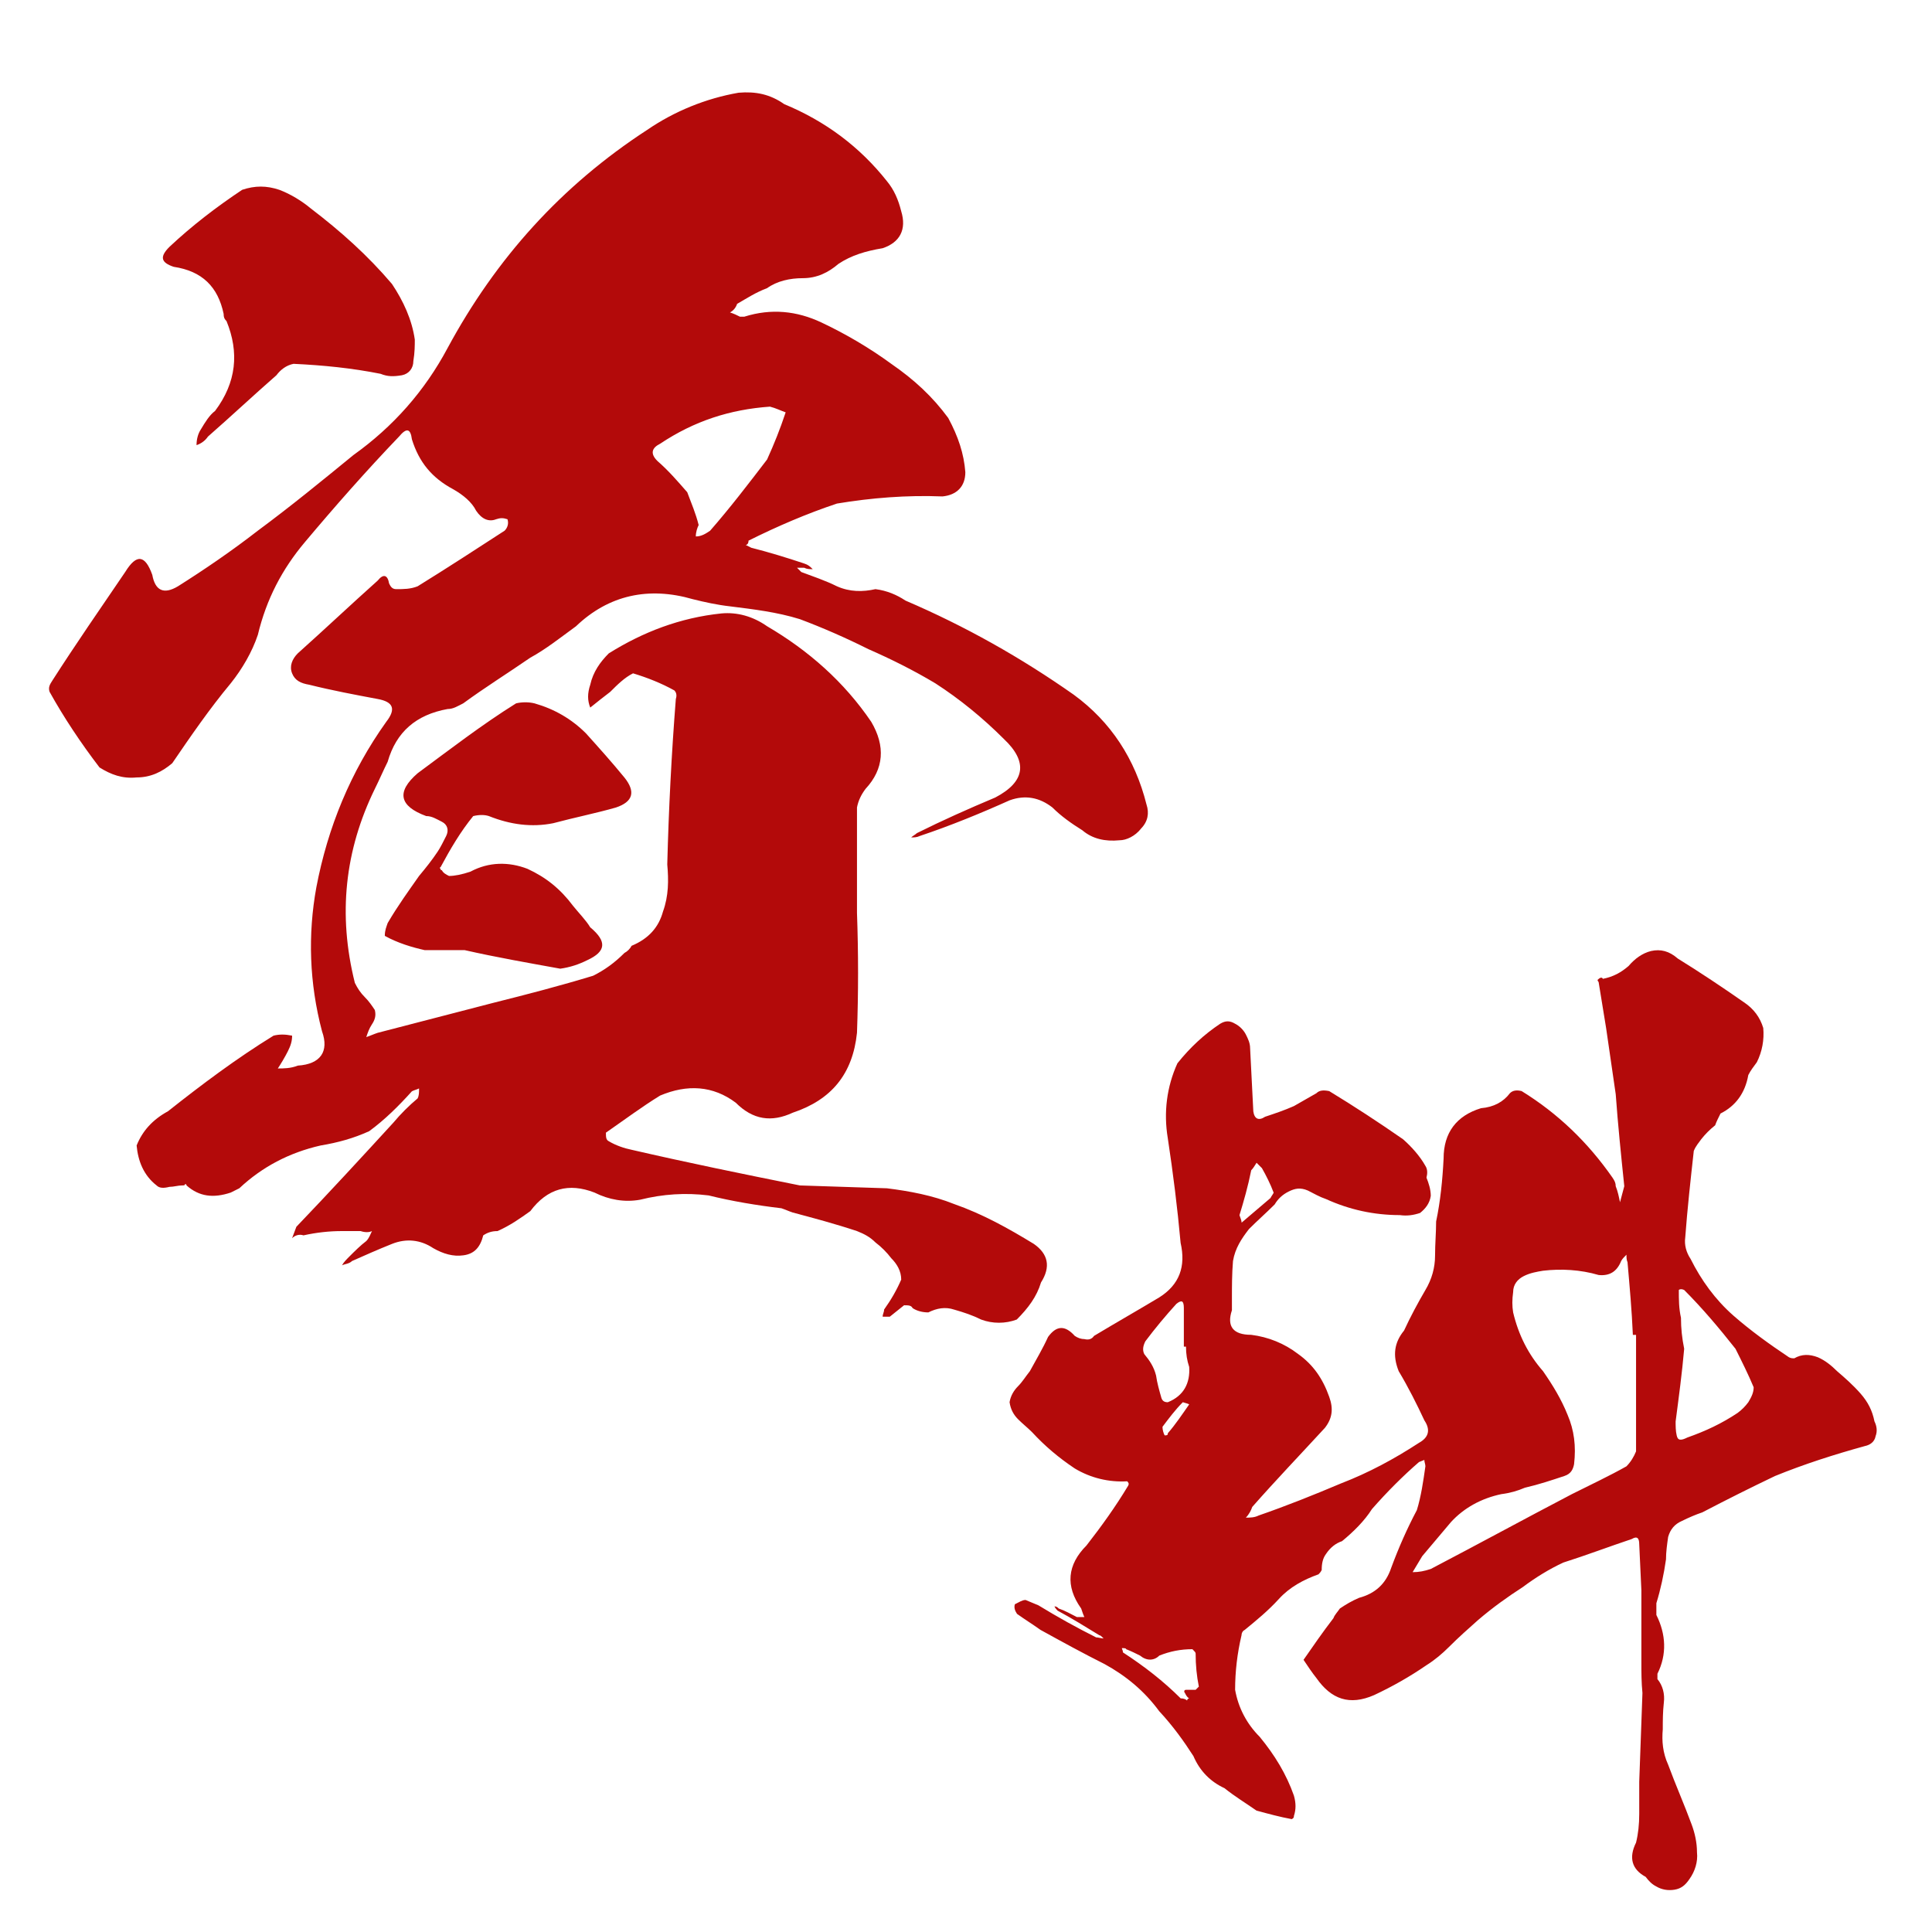
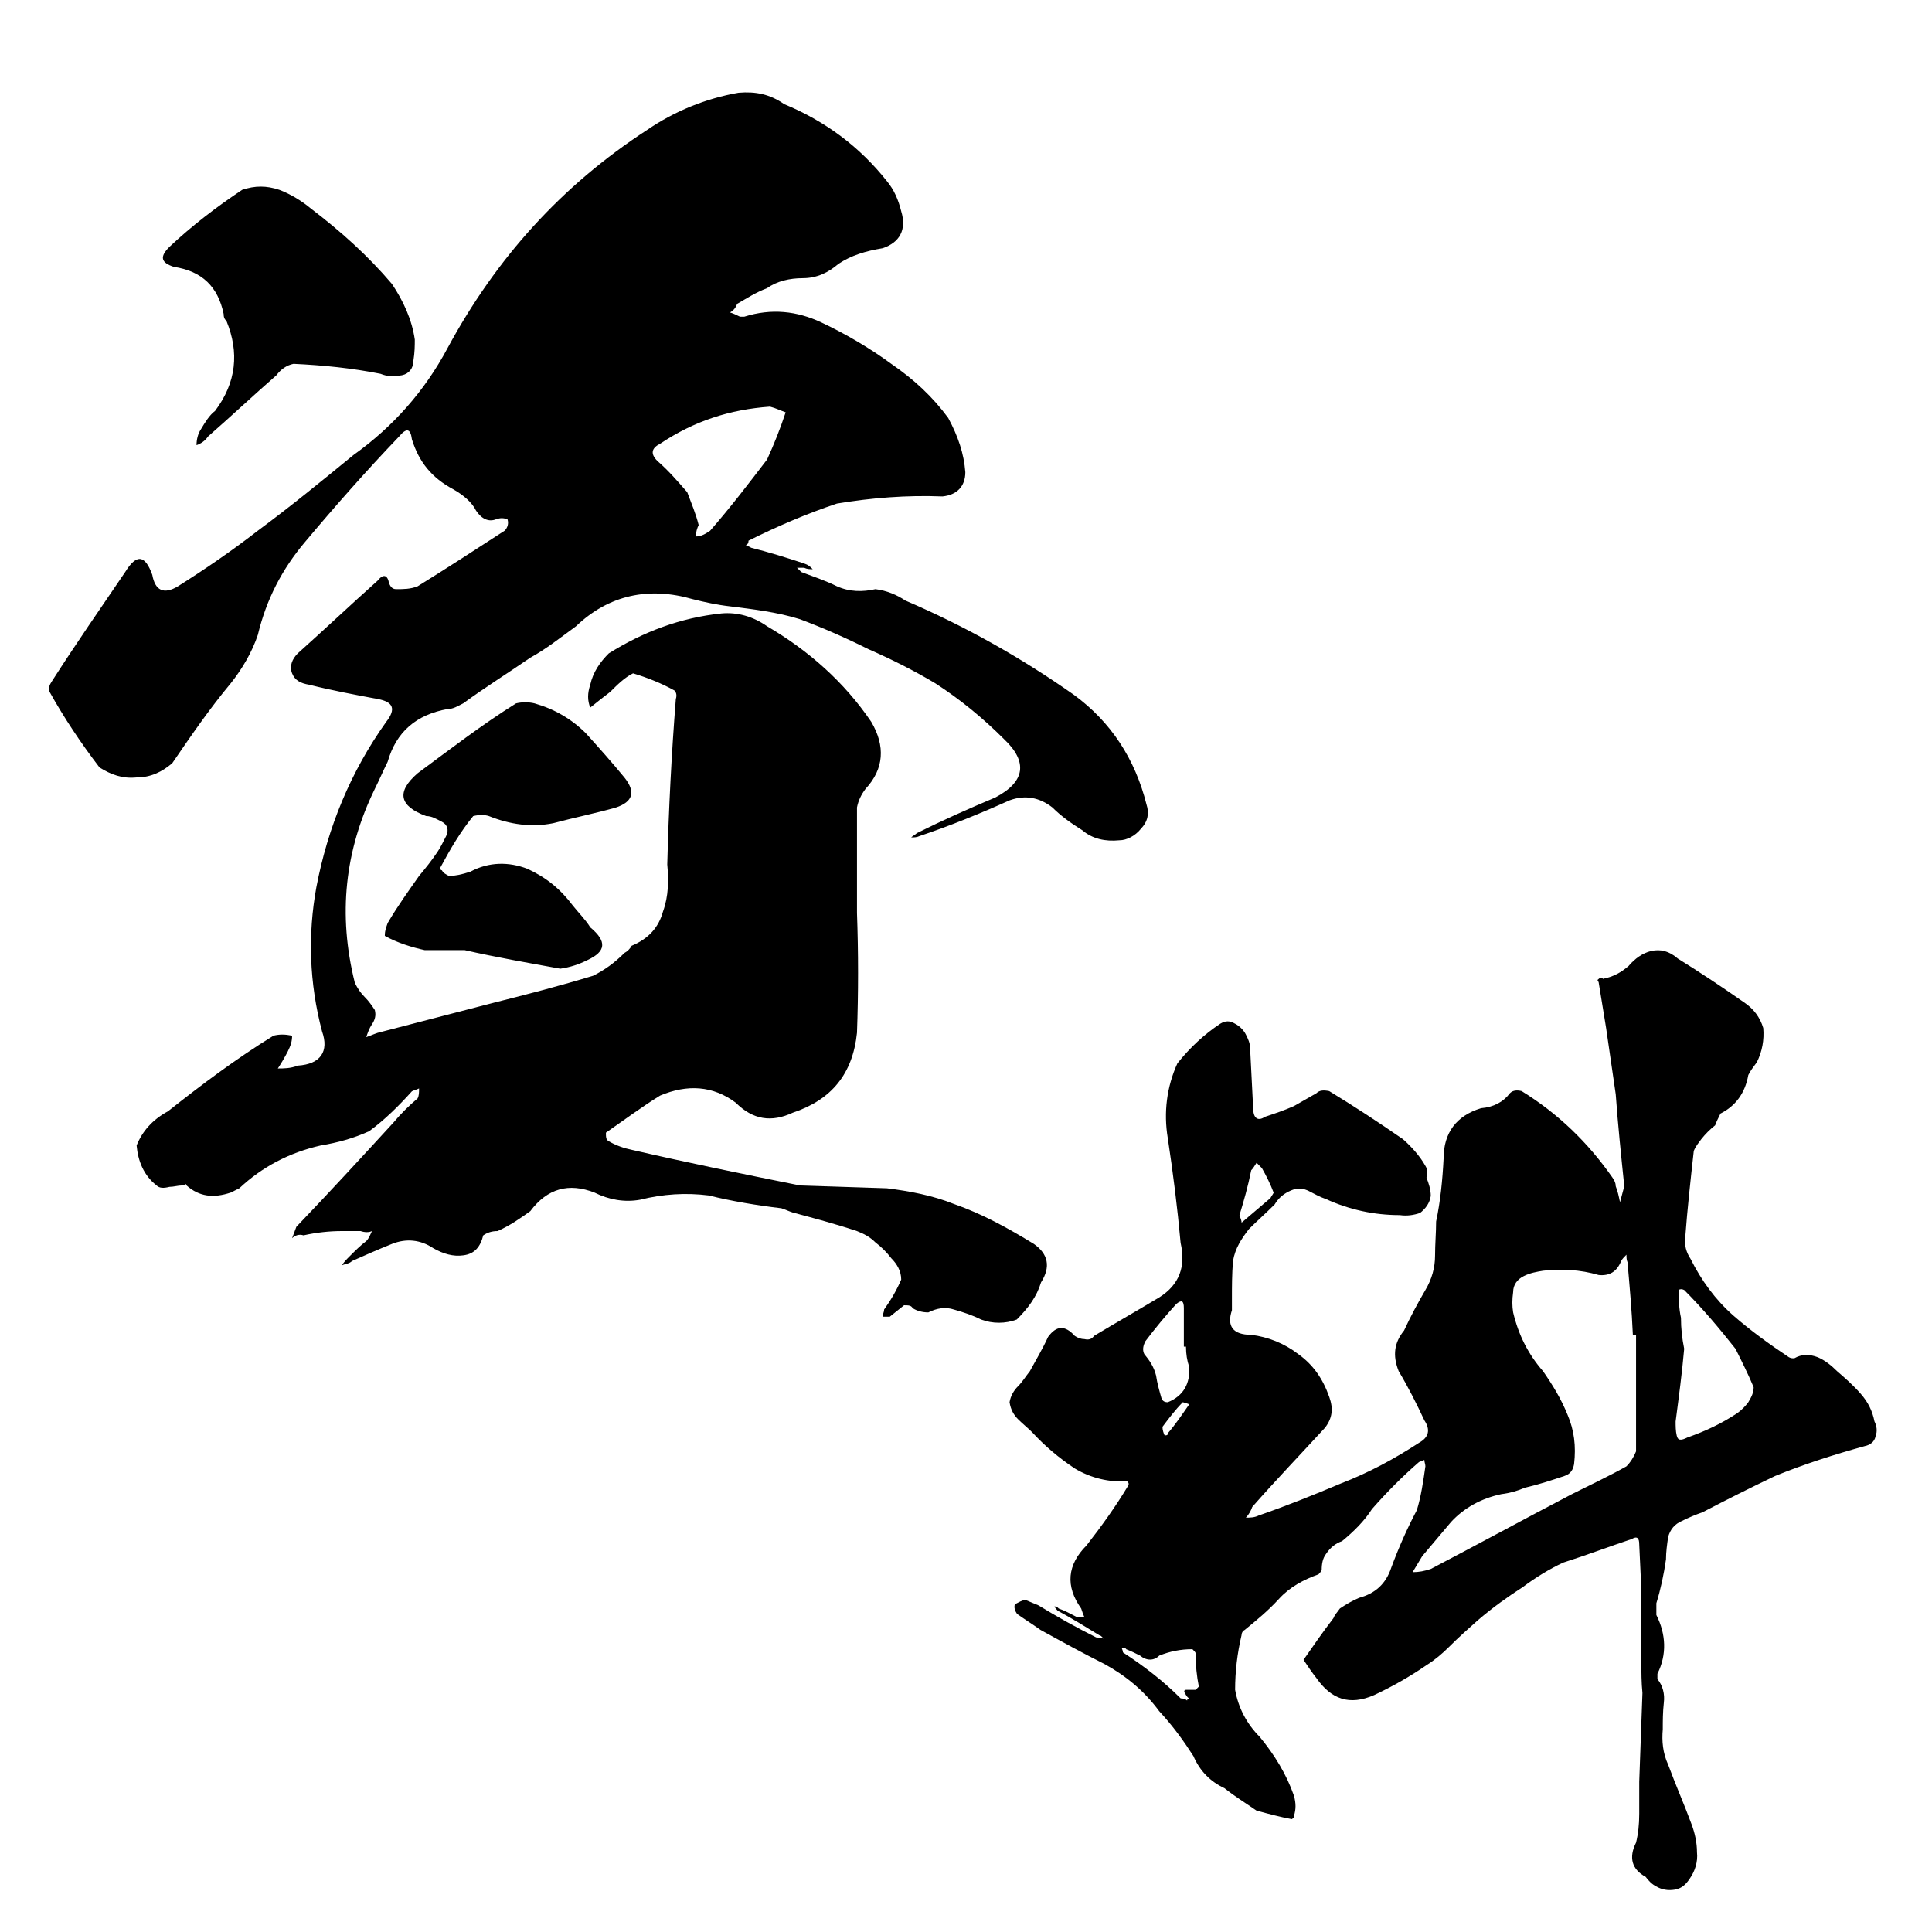
<svg xmlns="http://www.w3.org/2000/svg" viewBox="0 0 1200 1200">
-   <g fill="#b30a0a">
-     <path d="m708.6 514.82c-3.54 4.43-8.86 7.09-13.29 7.09-8.86.89-16.83-.89-23.04-6.2-7.09-4.43-13.29-8.86-18.61-14.18-7.97-6.2-16.83-7.97-26.58-4.43-17.72 7.97-37.21 15.95-55.82 22.15-1.77.89-3.54.89-5.32.89.89-.89 2.66-1.77 3.54-2.66 15.95-7.97 31.9-15.06 48.73-22.15 18.61-9.75 20.38-22.15 5.32-36.33-13.29-13.29-27.47-24.81-42.53-34.55-13.29-7.97-27.47-15.06-41.64-21.26-14.18-7.09-28.35-13.29-42.53-18.61-14.18-4.43-29.24-6.2-43.41-7.97-7.97-.89-15.95-2.66-23.04-4.43-27.47-7.97-52.27-2.66-72.65 16.83-9.75 7.09-18.61 14.18-28.35 19.49-14.18 9.75-28.35 18.61-41.64 28.35-3.54 1.77-6.2 3.54-9.75 3.54-19.49 3.54-31.9 14.18-37.21 32.78-2.66 5.32-5.32 11.52-7.97 16.83-18.61 38.1-23.04 77.97-12.4 120.5 1.77 3.54 3.54 6.2 6.2 8.86s4.43 5.32 6.2 7.97c.89 3.54 0 6.2-1.77 8.86s-2.66 5.32-3.54 7.97c2.66-.89 4.43-1.77 7.09-2.66 23.92-6.2 47.84-12.4 71.77-18.61 21.26-5.32 41.64-10.63 62.02-16.83 7.09-3.54 13.29-7.97 19.49-14.18 1.77-.89 3.54-2.66 4.43-4.43 10.63-4.43 16.83-11.52 19.49-21.26 3.54-9.75 3.54-19.49 2.66-29.24.89-34.55 2.66-69.11 5.32-102.78.89-2.66 0-4.43-.89-5.32-7.97-4.43-16.83-7.97-25.69-10.63-5.32 2.66-9.75 7.09-14.18 11.52-3.54 2.66-7.97 6.2-12.4 9.75-1.77-4.43-1.77-8.86 0-14.18 1.77-7.97 6.2-14.18 11.52-19.49 21.26-13.29 44.3-22.15 69.99-24.81 9.75-.89 19.49 1.77 28.35 7.97 25.69 15.06 47.84 34.55 64.68 59.36 8.86 15.06 7.97 29.24-3.54 41.64-2.66 3.54-4.43 7.09-5.32 11.52v65.56c.89 24.81.89 49.62 0 74.42-2.66 25.69-15.95 41.64-39.87 49.62-13.29 6.2-24.81 4.43-35.44-6.2-14.18-10.63-30.12-11.52-46.96-4.43-11.52 7.09-22.15 15.06-33.67 23.04 0 2.66 0 4.43 1.77 5.32 4.43 2.66 9.75 4.43 14.18 5.32 34.55 7.97 69.11 15.06 104.55 22.15l54.05 1.77c14.18 1.77 28.35 4.43 41.64 9.75 17.72 6.2 33.67 15.06 49.62 24.81 8.86 6.2 10.63 14.18 4.43 23.92-2.66 8.86-7.97 15.95-15.06 23.04-7.09 2.66-15.06 2.66-22.15 0-5.32-2.66-10.63-4.43-16.83-6.2-5.32-1.77-10.63-.89-15.95 1.77-3.54 0-7.09-.89-9.75-2.66-.89-1.77-2.66-1.77-5.32-1.77l-8.86 7.09h-4.43c0-1.77.89-2.66.89-4.43 4.43-6.2 7.97-12.4 10.63-18.61 0-5.32-2.66-9.75-6.2-13.29-2.66-3.54-6.2-7.09-9.75-9.75-3.54-3.54-7.09-5.32-11.52-7.09-13.29-4.43-26.58-7.97-39.87-11.52-2.66-.89-4.43-1.77-7.09-2.66-15.06-1.77-31.01-4.43-45.19-7.97-14.18-1.77-28.35-.89-42.53 2.66-9.75 1.77-19.49 0-28.35-4.43-15.95-6.2-29.24-2.66-39.87 11.52-6.2 4.43-12.4 8.86-20.38 12.4-3.54 0-6.2.89-8.86 2.66-1.77 7.09-5.32 11.52-12.4 12.4-6.2.89-12.4-.89-18.61-4.43-7.97-5.32-16.83-6.2-25.69-2.66s-16.83 7.09-24.81 10.63c-1.77 1.77-4.43 1.77-6.2 2.66.89-1.77 2.66-3.54 4.43-5.32 3.54-3.54 7.09-7.09 10.63-9.75 1.77-1.77 2.66-4.43 3.54-6.2-1.77.89-4.43.89-7.09 0h-11.52c-7.97 0-15.95.89-23.92 2.66-2.66-.89-5.32 0-7.09 1.77l2.66-7.09c20.38-21.26 40.76-43.41 60.25-64.68 4.43-5.32 9.75-10.63 15.06-15.06.89-1.77.89-3.54.89-6.2-1.77.89-2.66.89-4.43 1.77-7.97 8.86-16.83 17.72-26.58 24.81-9.75 4.43-19.49 7.09-30.12 8.86-19.49 4.43-36.33 13.29-50.5 26.58-1.77.89-3.54 1.77-5.32 2.66-10.63 3.54-19.49 2.66-27.47-4.43 0 0 0-.89-.89-.89 0 .89-.89.89-1.77.89-2.66 0-5.32.89-7.97.89-3.54.89-6.2.89-7.97-.89-7.97-6.2-11.52-15.06-12.4-24.81 3.54-8.86 9.75-15.95 19.49-21.26 21.26-16.83 42.53-32.78 65.56-46.96 3.54-.89 7.09-.89 11.52 0 0 3.54-.89 6.2-2.66 9.75-1.77 3.54-4.43 7.97-6.2 10.63 3.54 0 7.97 0 12.4-1.77 14.18-.89 19.49-8.86 15.06-21.26-7.97-30.12-8.86-60.25-3.54-89.49 7.09-37.21 21.26-71.77 43.41-102.78 6.2-7.97 4.43-12.4-5.32-14.18-14.18-2.66-28.35-5.32-42.53-8.86-5.32-.89-8.86-2.66-10.63-7.09s0-8.86 3.54-12.4c16.83-15.06 32.78-30.12 49.62-45.19 3.54-4.43 6.2-3.54 7.09 1.77.89 1.77 1.77 3.54 4.43 3.54 4.43 0 8.86 0 13.29-1.77 18.61-11.52 36.33-23.04 54.05-34.55 1.77-1.77 2.66-4.43 1.77-7.09-2.66-.89-4.43-.89-7.09 0-4.43 1.77-8.86 0-12.4-5.32-2.66-5.32-7.97-9.75-14.18-13.29-13.29-7.09-21.26-16.83-25.69-31.01-.89-7.09-3.54-7.09-7.97-1.77-20.38 21.26-39.87 43.41-58.48 65.56-14.18 16.83-23.92 35.44-29.24 57.59-3.54 10.63-9.75 21.26-16.83 30.12-13.29 15.95-24.81 32.78-36.33 49.62-6.2 5.32-13.29 8.86-22.15 8.86-8.86.89-15.95-1.77-23.04-6.2-11.52-15.06-22.15-31.01-31.01-46.96-.89-2.66 0-4.43 1.77-7.09 14.18-22.15 30.12-45.19 45.19-67.34 7.09-11.52 12.4-10.63 16.83 1.77 1.77 9.75 7.09 12.4 15.95 7.09 16.83-10.63 33.67-22.15 49.62-34.55 20.38-15.06 39.87-31.01 59.36-46.96 24.81-17.72 44.3-39.87 58.48-66.45 30.12-55.82 70.88-101 124.04-135.56 16.83-11.52 36.33-19.49 56.7-23.04 10.63-.89 19.49.89 28.35 7.09 25.69 10.63 46.96 26.58 63.79 47.84 4.43 5.32 7.09 11.52 8.86 18.61 3.54 11.52-.89 19.49-11.52 23.04-10.63 1.77-19.49 4.43-27.47 9.75-6.2 5.32-13.29 8.86-22.15 8.86-7.97 0-15.95 1.77-22.15 6.2-7.09 2.66-12.4 6.2-18.61 9.75-.89 2.66-2.66 4.43-4.43 5.32 2.66.89 4.43 1.77 6.2 2.66h2.66c16.83-5.32 32.78-3.54 47.84 3.54 15.06 7.09 30.12 15.95 43.41 25.69 14.18 9.75 25.69 20.38 35.44 33.67 6.2 11.52 9.75 22.15 10.63 33.67 0 8.86-5.32 14.18-14.18 15.06-22.15-.89-44.3.89-65.56 4.43-18.61 6.2-37.21 14.18-54.93 23.04 0 1.77-.89 2.66-1.77 2.66l3.54 1.77c10.63 2.66 22.15 6.2 32.78 9.75 2.66.89 3.54 1.77 5.32 3.54-1.77 0-3.54 0-5.32-.89h-4.43l2.66 2.66c7.09 2.66 15.06 5.32 22.15 8.86 7.97 3.54 15.95 3.54 23.92 1.77 7.09.89 13.29 3.54 18.61 7.09 37.21 15.95 71.77 35.44 104.55 58.48 23.04 16.83 38.1 39.87 45.19 68.22 1.77 5.32.89 10.63-3.54 15.06zm-603.36-361.49c14.18-13.29 29.24-24.81 45.19-35.44 7.97-2.66 15.06-2.66 23.04 0 7.09 2.66 14.18 7.09 19.49 11.52 18.61 14.18 35.44 29.24 50.5 46.96 7.09 10.63 12.4 22.15 14.18 34.55 0 3.54 0 7.97-.89 13.29 0 4.43-2.66 7.97-7.09 8.86-5.32.89-8.86.89-13.29-.89-17.72-3.54-35.44-5.32-54.05-6.2-4.43.89-7.97 3.54-10.63 7.09-14.18 12.4-28.35 25.69-42.53 38.1-1.77 2.66-4.43 4.43-7.09 5.32 0-3.54.89-7.09 2.66-9.75 2.66-4.43 5.32-8.86 8.86-11.52 13.29-17.72 15.06-36.33 7.09-55.82-.89-.89-1.77-1.77-1.77-4.43-3.54-16.83-13.29-26.58-31.01-29.24-7.97-2.66-8.86-6.2-2.66-12.4zm188.71 353.52c-7.97 9.75-14.18 20.38-20.38 31.9q-.89 0 0 .89s0 .89.89.89c.89 1.77 2.66 2.66 4.43 3.54 3.54 0 7.97-.89 13.29-2.66 11.52-6.2 23.92-6.2 35.44-1.77 11.52 5.32 20.38 12.4 28.35 23.04 3.54 4.43 7.97 8.86 10.63 13.29 10.63 8.86 9.75 15.06-1.77 20.38-5.32 2.66-10.63 4.43-16.83 5.32-19.49-3.54-39.87-7.09-59.36-11.52h-24.81c-7.97-1.77-16.83-4.43-24.81-8.86 0-3.54.89-5.32 1.77-7.97 6.2-10.63 13.29-20.38 19.49-29.24 4.43-5.32 7.97-9.75 11.52-15.06 1.77-2.66 3.54-6.2 5.32-9.75 1.77-3.54.89-7.09-2.66-8.86-3.54-1.77-6.2-3.54-9.75-3.54-16.83-6.2-18.61-15.06-5.32-26.58 20.38-15.06 39.87-30.12 61.13-43.41 3.54-.89 7.97-.89 11.52 0 12.4 3.54 23.04 9.75 31.9 18.61 7.97 8.86 15.95 17.72 23.92 27.47 7.09 8.86 5.32 15.06-5.32 18.61-12.4 3.54-25.69 6.2-38.98 9.75-13.29 2.66-26.58.89-39.87-4.43-2.66-.89-6.2-.89-9.75 0zm182.52-221.5c4.43-9.75 7.97-18.61 11.52-29.24-2.66-.89-6.2-2.66-9.75-3.54-24.81 1.77-46.96 8.86-68.22 23.04-5.32 2.66-6.2 6.2-1.77 10.63 7.09 6.2 12.4 12.4 18.61 19.49 2.66 7.09 5.32 13.29 7.09 20.38-.89 1.77-1.77 4.43-1.77 7.09 3.54 0 6.2-1.77 8.86-3.54 12.4-14.18 23.92-29.24 35.44-44.3z" />
-     <path d="m1164.93 892.2c-.66 3.32-3.32 5.31-6.64 5.98-19.26 5.31-37.85 11.29-55.78 18.59-15.27 7.3-29.88 14.61-45.15 22.58-3.98 1.33-8.63 3.32-12.62 5.31-4.65 1.99-7.3 5.31-8.63 9.96-.66 4.65-1.33 9.3-1.33 13.94-1.33 9.3-3.32 18.59-5.98 27.22v7.3c5.98 11.95 6.64 24.57.66 36.52v3.32c3.32 3.98 4.65 9.3 3.98 14.61-.66 5.98-.66 11.29-.66 16.6-.66 7.3 0 14.61 3.32 21.91 4.65 12.62 9.96 24.57 14.61 37.18 1.99 5.31 3.32 11.29 3.32 17.26.66 5.98-1.33 11.95-4.65 16.6-2.66 3.98-5.31 5.98-9.3 6.64-3.98.66-7.97 0-11.29-1.99-2.66-1.33-4.65-3.32-6.64-5.98-8.63-4.65-10.62-11.95-5.98-21.25 1.33-5.31 1.99-11.29 1.99-17.93v-19.92c.66-18.59 1.33-36.52 1.99-55.11-.66-6.64-.66-12.62-.66-19.26v-44.49l-1.33-28.55c0-3.98-1.33-5.31-4.65-3.32-13.94 4.65-27.89 9.96-42.5 14.61-8.63 3.98-17.26 9.3-25.23 15.27-9.3 5.98-18.59 12.62-27.89 20.58-5.98 5.31-11.95 10.62-17.93 16.6-3.98 3.98-8.63 7.97-13.94 11.29-10.62 7.3-21.25 13.28-32.54 18.59-15.27 6.64-26.56 2.66-35.86-10.62-2.66-3.32-5.31-7.3-7.97-11.29 5.98-8.63 11.95-17.26 18.59-25.9.66-1.99 2.66-3.98 3.98-5.98 3.98-2.66 7.3-4.65 11.95-6.64 9.96-2.66 16.6-8.63 19.92-18.59 4.65-12.62 9.96-24.57 15.94-35.86 2.66-8.63 3.98-17.93 5.31-27.22 0-1.33-.66-2.66-.66-3.98l-3.32 1.33c-9.96 8.63-19.92 18.59-29.22 29.22-4.65 7.3-11.29 13.94-18.59 19.92-3.98 1.33-7.3 3.98-9.96 7.97-1.99 2.66-2.66 5.98-2.66 9.96-.66 1.33-1.33 1.99-1.99 2.66-9.3 3.32-17.93 7.97-24.57 15.27s-13.94 13.28-21.25 19.26c-1.33.66-1.99 1.99-1.99 3.32-2.66 11.29-3.98 22.58-3.98 33.86 1.99 11.29 7.3 21.25 15.27 29.22 9.3 11.29 16.6 23.24 21.25 36.52 1.33 4.65 1.33 8.63 0 12.62 0 .66 0 1.33-1.33 1.99-7.3-1.33-14.61-3.32-21.91-5.31-6.64-4.65-13.28-8.63-19.92-13.94-8.63-3.98-15.27-10.62-19.26-19.92-5.98-9.3-12.62-18.59-21.25-27.89-9.3-12.62-20.58-21.91-33.86-29.22-13.28-6.64-26.56-13.94-39.84-21.25-4.65-3.32-9.96-6.64-14.61-9.96-1.33-1.99-1.99-3.98-1.33-5.98 2.66-1.33 4.65-2.66 6.64-2.66l7.97 3.32c11.95 7.3 23.9 13.94 35.86 19.92 1.33 0 3.32.66 4.65.66-1.33-1.33-1.99-1.99-2.66-1.99-8.63-5.31-17.26-10.62-25.9-15.27-.66-.66-1.33-1.33-1.99-2.66 1.33 0 1.99.66 2.66 1.33 3.98 1.33 7.3 3.32 11.29 5.31h4.65c-.66-1.33-1.33-3.32-1.99-5.31-9.96-13.94-8.63-27.22 3.32-39.18 9.3-11.95 17.93-23.9 25.9-37.18.66-1.33 0-1.99-.66-2.66-11.29.66-22.58-1.99-32.54-7.97-9.96-6.64-18.59-13.94-26.56-22.58-2.66-2.66-5.98-5.31-8.63-7.97-2.66-2.66-4.65-5.98-5.31-10.62.66-3.98 2.66-7.3 5.31-9.96 2.66-2.66 4.65-5.98 7.3-9.3 3.98-7.3 7.97-13.94 11.29-21.25 5.31-7.3 10.62-7.3 16.6-.66 1.99 1.33 3.98 1.99 5.98 1.99 2.66.66 4.65 0 5.98-1.99 13.28-7.97 27.22-15.94 40.5-23.9 12.62-7.97 16.6-19.26 13.28-33.86-1.99-21.91-4.65-43.16-7.97-65.07-2.66-15.94-.66-31.87 5.98-46.48 7.97-9.96 16.6-17.93 26.56-24.57 3.32-1.99 5.98-1.99 9.3 0 2.66 1.33 5.31 3.98 6.64 6.64s2.66 5.31 2.66 8.63c.66 12.62 1.33 25.9 1.99 39.18.66 4.65 3.32 5.98 7.3 3.32 5.98-1.99 11.95-3.98 17.93-6.64 4.65-2.66 9.3-5.31 13.94-7.97 1.99-1.99 4.65-1.99 7.97-1.33 15.27 9.3 30.54 19.26 45.82 29.88 5.31 4.65 10.62 10.62 13.94 16.6 1.33 1.99 1.33 4.65.66 7.3 1.33 3.32 2.66 7.3 2.66 11.29-.66 4.65-3.32 7.97-6.64 10.62-3.98 1.33-7.97 1.99-12.62 1.33-15.94 0-31.21-3.32-45.82-9.96-3.98-1.33-7.3-3.32-11.29-5.31-4.65-1.99-7.97-1.33-11.95.66s-6.64 4.65-8.63 7.97c-5.31 5.31-10.62 9.96-15.94 15.27-4.65 5.98-8.63 11.95-9.96 19.92-.66 7.97-.66 15.94-.66 23.24v7.3c-3.32 9.96.66 15.27 11.95 15.27 10.62 1.33 20.58 5.31 29.22 11.95 9.3 6.64 15.27 15.27 19.26 26.56 2.66 7.3 1.99 13.28-2.66 19.26-15.27 16.6-30.54 32.54-45.15 49.14-.66 1.99-1.99 4.65-3.98 6.64 2.66 0 5.31 0 7.97-1.33 17.26-5.98 33.86-12.62 51.13-19.92 17.26-6.64 33.2-15.27 48.47-25.23 5.98-3.32 7.3-7.97 3.32-13.94-4.65-9.96-9.96-20.58-15.94-30.54-3.98-9.96-2.66-17.93 3.32-25.23 3.98-8.63 8.63-17.26 13.28-25.23 3.98-6.64 5.98-13.94 5.98-21.25s.66-14.61.66-21.25c2.66-12.62 3.98-25.9 4.65-39.18 0-15.94 7.97-26.56 23.24-31.21 7.97-.66 13.94-3.98 17.93-9.3 1.99-1.99 4.65-1.99 7.3-1.33 22.58 13.94 41.17 31.87 56.44 53.78 1.33 1.99 1.99 3.32 1.99 5.31 1.33 3.32 1.99 6.64 2.66 9.96l2.66-9.96c-1.99-19.26-3.98-38.51-5.31-57.1-1.99-13.94-3.98-27.22-5.98-41.17l-4.65-28.55c-.66-.66-.66-1.33-.66-1.33 1.33-1.33 2.66-1.99 3.32-.66 6.64-1.33 11.29-3.98 15.94-7.97 3.98-4.65 8.63-7.97 13.94-9.3 5.98-1.33 11.29 0 16.6 4.65 13.94 8.63 27.89 17.93 41.17 27.22 5.98 3.98 9.96 9.3 11.95 15.94.66 7.3-.66 14.61-3.98 21.25-1.99 2.66-3.98 5.31-5.31 7.97-1.99 11.29-7.97 19.26-17.26 23.9-1.33 2.66-2.66 5.31-3.32 7.3-3.32 2.66-5.98 5.31-8.63 8.63-1.33 1.99-3.32 3.98-4.65 7.3-1.99 17.93-3.98 35.86-5.31 53.78-.66 4.65.66 9.3 3.32 13.28 6.64 13.28 15.27 25.23 26.56 35.19 10.62 9.3 22.58 17.93 34.53 25.9 1.33.66 1.99.66 3.32.66 4.65-2.66 9.3-2.66 14.61-.66 4.65 1.99 8.63 5.31 11.95 8.63 4.65 3.98 9.96 8.63 14.61 13.94s7.3 10.62 8.63 17.26c1.33 2.66 1.99 5.98.66 9.3zm-420.31 155.38c-1.33-6.64-1.99-13.28-1.99-20.58 0-.66-.66-1.33-1.99-2.66-7.3 0-13.94 1.33-20.58 3.98-3.32 3.32-7.97 3.32-11.95 0-2.66-1.33-5.31-2.66-8.63-3.98 0-.66-1.33-.66-2.66-.66 0 .66.66 1.33.66 2.66 13.28 8.63 25.23 17.93 35.86 28.55 1.99 0 3.32.66 3.98 1.33 0-.66.66-1.33 1.33-1.33-1.33-.66-1.99-1.99-2.66-3.32-.66-.66-.66-1.99.66-1.99h5.98l1.99-1.99zm-33.87-206.51c3.32 3.98 5.98 7.97 7.3 13.28.66 4.65 1.99 9.3 3.32 13.94.66 1.99 1.99 2.66 3.98 2.66 9.96-3.98 13.94-11.95 13.28-21.91-1.33-3.98-1.99-7.97-1.99-12.62h-1.33v-23.9c0-4.65-1.33-5.31-4.65-2.66-6.64 7.3-13.28 15.27-19.26 23.24-1.33 2.66-1.99 5.31-.66 7.97zm23.91 29.88c-4.65 4.65-8.63 9.96-12.62 15.27 0 1.99.66 3.98 1.33 5.31 1.33 0 1.99 0 1.99-1.33 4.65-5.31 8.63-11.29 13.28-17.93-1.33-.66-1.99-.66-3.98-1.33zm35.19-116.2c.66 1.99 1.33 3.32 1.33 4.65l17.93-15.27c.66-1.33 1.33-1.99 1.99-3.32-1.99-5.31-4.65-10.62-7.3-15.27l-3.32-3.32c-1.33 1.99-1.99 3.32-3.32 4.65-1.99 9.96-4.65 19.26-7.3 27.89zm246.34 74.37h-1.99c-.66-15.27-1.99-29.88-3.32-45.15-.66-1.33-.66-3.32-.66-4.65-1.33 1.33-2.66 2.66-3.32 3.98-2.66 6.64-7.3 9.3-13.94 8.63-11.29-3.32-23.24-3.98-34.53-2.66-3.98.66-7.97 1.33-11.95 3.32s-6.64 5.31-6.64 9.96c-.66 4.65-.66 8.63 0 12.62 3.32 13.94 9.3 25.9 18.59 36.52 5.98 8.63 11.29 17.26 15.27 27.22 3.98 9.3 5.31 19.26 3.98 30.54-.66 3.32-1.99 5.98-5.98 7.3-7.97 2.66-15.94 5.31-24.57 7.3-4.65 1.99-9.3 3.32-14.61 3.98-12.62 2.66-23.24 8.63-31.21 17.26l-17.93 21.25c-1.99 3.32-3.98 6.64-5.98 9.96 3.98 0 7.3-.66 11.29-1.99 29.22-15.27 58.43-31.21 87.65-46.48 11.95-5.98 23.24-11.29 33.86-17.26 2.66-2.66 4.65-5.98 5.98-9.3v-72.38zm69.72 41.83c1.99-3.32 3.32-5.98 3.32-9.3-3.32-7.97-7.3-15.94-11.29-23.9-9.96-12.62-20.58-25.23-31.87-36.52-1.33-.66-2.66-.66-3.32 0 0 5.98 0 11.29 1.33 17.26 0 6.64.66 12.62 1.99 19.26-1.33 15.27-3.32 29.88-5.31 45.15 0 2.66 0 5.98.66 8.63.66 3.32 2.66 3.32 6.64 1.33 11.29-3.98 21.25-8.63 31.21-15.27 2.66-1.99 4.65-3.98 6.64-6.64z" />
-   </g>
+   <path d="m708.6 514.82c-3.54 4.43-8.86 7.09-13.29 7.09-8.86.89-16.83-.89-23.04-6.2-7.09-4.43-13.29-8.86-18.61-14.18-7.97-6.2-16.83-7.97-26.58-4.43-17.72 7.97-37.21 15.95-55.82 22.15-1.77.89-3.54.89-5.32.89.89-.89 2.66-1.77 3.54-2.66 15.95-7.97 31.9-15.06 48.73-22.15 18.61-9.75 20.38-22.15 5.32-36.33-13.29-13.29-27.47-24.81-42.53-34.55-13.29-7.97-27.47-15.06-41.64-21.26-14.18-7.09-28.35-13.29-42.53-18.61-14.18-4.43-29.24-6.2-43.41-7.97-7.97-.89-15.95-2.66-23.04-4.43-27.47-7.97-52.27-2.66-72.65 16.83-9.75 7.09-18.61 14.18-28.35 19.49-14.18 9.75-28.35 18.61-41.64 28.35-3.54 1.77-6.2 3.54-9.75 3.54-19.49 3.54-31.9 14.18-37.21 32.78-2.66 5.32-5.32 11.52-7.97 16.83-18.61 38.1-23.04 77.97-12.4 120.5 1.77 3.54 3.54 6.2 6.2 8.86s4.43 5.32 6.2 7.97c.89 3.54 0 6.2-1.77 8.86s-2.66 5.32-3.54 7.97c2.66-.89 4.43-1.77 7.09-2.66 23.92-6.2 47.84-12.4 71.77-18.61 21.26-5.32 41.64-10.63 62.02-16.83 7.09-3.54 13.29-7.97 19.49-14.18 1.77-.89 3.54-2.66 4.43-4.43 10.63-4.43 16.83-11.52 19.49-21.26 3.54-9.75 3.54-19.49 2.66-29.24.89-34.55 2.66-69.11 5.32-102.78.89-2.66 0-4.43-.89-5.32-7.97-4.43-16.83-7.97-25.69-10.63-5.32 2.66-9.75 7.09-14.18 11.52-3.54 2.66-7.97 6.2-12.4 9.75-1.77-4.43-1.77-8.86 0-14.18 1.77-7.97 6.2-14.18 11.52-19.49 21.26-13.29 44.3-22.15 69.99-24.81 9.75-.89 19.49 1.77 28.35 7.97 25.69 15.06 47.84 34.55 64.68 59.36 8.86 15.06 7.97 29.24-3.54 41.64-2.66 3.54-4.43 7.09-5.32 11.52v65.56c.89 24.81.89 49.62 0 74.42-2.66 25.69-15.95 41.64-39.87 49.62-13.29 6.2-24.81 4.43-35.44-6.2-14.18-10.63-30.12-11.52-46.96-4.43-11.52 7.09-22.15 15.06-33.67 23.04 0 2.66 0 4.43 1.77 5.32 4.43 2.66 9.75 4.43 14.18 5.32 34.55 7.97 69.11 15.06 104.55 22.15l54.05 1.77c14.18 1.77 28.35 4.43 41.64 9.75 17.72 6.2 33.67 15.06 49.62 24.81 8.86 6.2 10.63 14.18 4.43 23.92-2.66 8.86-7.97 15.95-15.06 23.04-7.09 2.66-15.06 2.66-22.15 0-5.32-2.66-10.63-4.43-16.83-6.2-5.32-1.77-10.63-.89-15.95 1.77-3.54 0-7.09-.89-9.75-2.66-.89-1.77-2.66-1.77-5.32-1.77l-8.86 7.09h-4.43c0-1.77.89-2.66.89-4.43 4.43-6.2 7.97-12.4 10.63-18.61 0-5.32-2.66-9.75-6.2-13.29-2.66-3.54-6.2-7.09-9.75-9.75-3.54-3.54-7.09-5.32-11.52-7.09-13.29-4.43-26.58-7.97-39.87-11.52-2.66-.89-4.43-1.77-7.09-2.66-15.06-1.77-31.01-4.43-45.19-7.97-14.18-1.77-28.35-.89-42.53 2.66-9.75 1.77-19.49 0-28.35-4.43-15.95-6.2-29.24-2.66-39.87 11.52-6.2 4.43-12.4 8.86-20.38 12.4-3.54 0-6.2.89-8.86 2.66-1.77 7.09-5.32 11.52-12.4 12.4-6.2.89-12.4-.89-18.61-4.43-7.97-5.32-16.83-6.2-25.69-2.66s-16.83 7.09-24.81 10.63c-1.77 1.77-4.43 1.77-6.2 2.66.89-1.77 2.66-3.54 4.43-5.32 3.54-3.54 7.09-7.09 10.63-9.75 1.77-1.77 2.66-4.43 3.54-6.2-1.77.89-4.43.89-7.09 0h-11.52c-7.97 0-15.95.89-23.92 2.66-2.66-.89-5.32 0-7.09 1.77l2.66-7.09c20.38-21.26 40.76-43.41 60.25-64.68 4.43-5.32 9.75-10.63 15.06-15.06.89-1.77.89-3.54.89-6.2-1.77.89-2.66.89-4.43 1.77-7.97 8.86-16.83 17.72-26.58 24.81-9.75 4.43-19.49 7.09-30.12 8.86-19.49 4.43-36.33 13.29-50.5 26.58-1.77.89-3.54 1.77-5.32 2.66-10.63 3.54-19.49 2.66-27.47-4.43 0 0 0-.89-.89-.89 0 .89-.89.89-1.77.89-2.66 0-5.32.89-7.97.89-3.54.89-6.2.89-7.97-.89-7.97-6.2-11.52-15.06-12.4-24.81 3.54-8.86 9.75-15.95 19.49-21.26 21.26-16.83 42.53-32.78 65.56-46.96 3.54-.89 7.09-.89 11.52 0 0 3.54-.89 6.2-2.66 9.75-1.77 3.54-4.43 7.97-6.2 10.63 3.54 0 7.97 0 12.4-1.77 14.18-.89 19.49-8.86 15.06-21.26-7.97-30.12-8.86-60.25-3.54-89.49 7.09-37.21 21.26-71.77 43.41-102.78 6.2-7.97 4.43-12.4-5.32-14.18-14.18-2.66-28.35-5.32-42.53-8.86-5.32-.89-8.86-2.66-10.63-7.09s0-8.86 3.54-12.4c16.83-15.06 32.78-30.12 49.62-45.19 3.54-4.43 6.2-3.54 7.09 1.77.89 1.77 1.77 3.54 4.43 3.54 4.43 0 8.86 0 13.29-1.77 18.61-11.52 36.33-23.04 54.05-34.55 1.77-1.77 2.66-4.43 1.77-7.09-2.66-.89-4.43-.89-7.09 0-4.43 1.77-8.86 0-12.4-5.32-2.66-5.32-7.97-9.75-14.18-13.29-13.29-7.09-21.26-16.83-25.69-31.01-.89-7.09-3.54-7.09-7.97-1.77-20.38 21.26-39.87 43.41-58.48 65.56-14.18 16.83-23.92 35.44-29.24 57.59-3.54 10.63-9.75 21.26-16.83 30.12-13.29 15.95-24.81 32.78-36.33 49.62-6.2 5.32-13.29 8.86-22.15 8.86-8.86.89-15.95-1.77-23.04-6.2-11.52-15.06-22.15-31.01-31.01-46.96-.89-2.66 0-4.43 1.77-7.09 14.18-22.15 30.12-45.19 45.19-67.34 7.09-11.52 12.4-10.63 16.83 1.77 1.77 9.75 7.09 12.4 15.95 7.09 16.83-10.63 33.67-22.15 49.62-34.55 20.38-15.06 39.87-31.01 59.36-46.96 24.81-17.72 44.3-39.87 58.48-66.45 30.12-55.82 70.88-101 124.04-135.56 16.83-11.52 36.33-19.49 56.7-23.04 10.63-.89 19.49.89 28.35 7.09 25.69 10.63 46.96 26.58 63.79 47.84 4.43 5.32 7.09 11.52 8.86 18.61 3.54 11.52-.89 19.49-11.52 23.04-10.63 1.77-19.49 4.43-27.47 9.75-6.2 5.32-13.29 8.86-22.15 8.86-7.97 0-15.95 1.77-22.15 6.2-7.09 2.66-12.4 6.2-18.61 9.75-.89 2.66-2.66 4.43-4.43 5.32 2.66.89 4.43 1.77 6.2 2.66h2.66c16.83-5.32 32.78-3.54 47.84 3.54 15.06 7.09 30.12 15.95 43.41 25.69 14.18 9.75 25.69 20.38 35.44 33.67 6.2 11.52 9.75 22.15 10.63 33.67 0 8.86-5.32 14.18-14.18 15.06-22.15-.89-44.3.89-65.56 4.43-18.61 6.2-37.21 14.18-54.93 23.04 0 1.77-.89 2.66-1.77 2.66l3.54 1.77c10.63 2.66 22.15 6.2 32.78 9.75 2.66.89 3.54 1.77 5.32 3.54-1.77 0-3.54 0-5.32-.89h-4.43l2.66 2.66c7.09 2.66 15.06 5.32 22.15 8.86 7.97 3.54 15.95 3.54 23.92 1.77 7.09.89 13.29 3.54 18.61 7.09 37.21 15.95 71.77 35.44 104.55 58.48 23.04 16.83 38.1 39.87 45.19 68.22 1.77 5.32.89 10.63-3.54 15.06zm-603.36-361.49c14.18-13.29 29.24-24.81 45.19-35.44 7.97-2.66 15.06-2.66 23.04 0 7.09 2.66 14.18 7.09 19.49 11.52 18.61 14.18 35.44 29.24 50.5 46.96 7.09 10.63 12.4 22.15 14.18 34.55 0 3.54 0 7.97-.89 13.29 0 4.43-2.66 7.97-7.09 8.86-5.32.89-8.86.89-13.29-.89-17.72-3.54-35.44-5.32-54.05-6.2-4.43.89-7.97 3.54-10.63 7.09-14.18 12.4-28.35 25.69-42.53 38.1-1.77 2.66-4.43 4.43-7.09 5.32 0-3.54.89-7.09 2.66-9.75 2.66-4.43 5.32-8.86 8.86-11.52 13.29-17.72 15.06-36.33 7.09-55.82-.89-.89-1.77-1.77-1.77-4.43-3.54-16.83-13.29-26.58-31.01-29.24-7.97-2.66-8.86-6.2-2.66-12.4zm188.71 353.52c-7.97 9.75-14.18 20.38-20.38 31.9q-.89 0 0 .89s0 .89.89.89c.89 1.77 2.66 2.66 4.43 3.54 3.54 0 7.97-.89 13.29-2.66 11.52-6.2 23.92-6.2 35.44-1.77 11.52 5.32 20.38 12.4 28.35 23.04 3.54 4.43 7.97 8.86 10.63 13.29 10.63 8.86 9.75 15.06-1.77 20.38-5.32 2.66-10.63 4.43-16.83 5.32-19.49-3.54-39.87-7.09-59.36-11.52h-24.81c-7.97-1.77-16.83-4.43-24.81-8.86 0-3.54.89-5.32 1.77-7.97 6.2-10.63 13.29-20.38 19.49-29.24 4.43-5.32 7.97-9.75 11.52-15.06 1.77-2.66 3.54-6.2 5.32-9.75 1.77-3.54.89-7.09-2.66-8.86-3.54-1.77-6.2-3.54-9.75-3.54-16.83-6.2-18.61-15.06-5.32-26.58 20.38-15.06 39.87-30.12 61.13-43.41 3.54-.89 7.97-.89 11.52 0 12.4 3.54 23.04 9.75 31.9 18.61 7.97 8.86 15.95 17.72 23.92 27.47 7.09 8.86 5.32 15.06-5.32 18.61-12.4 3.54-25.69 6.2-38.98 9.75-13.29 2.66-26.58.89-39.87-4.43-2.66-.89-6.2-.89-9.75 0zm182.52-221.5c4.43-9.75 7.97-18.61 11.52-29.24-2.66-.89-6.2-2.66-9.75-3.54-24.81 1.77-46.96 8.86-68.22 23.04-5.32 2.66-6.2 6.2-1.77 10.63 7.09 6.2 12.4 12.4 18.61 19.49 2.66 7.09 5.32 13.29 7.09 20.38-.89 1.77-1.77 4.43-1.77 7.09 3.54 0 6.2-1.77 8.86-3.54 12.4-14.18 23.92-29.24 35.44-44.3z" />
+   <path d="m1164.93 892.2c-.66 3.32-3.32 5.31-6.64 5.98-19.26 5.31-37.85 11.29-55.78 18.59-15.27 7.3-29.88 14.61-45.15 22.58-3.98 1.33-8.63 3.32-12.62 5.31-4.65 1.99-7.3 5.31-8.63 9.96-.66 4.65-1.33 9.3-1.33 13.94-1.33 9.3-3.32 18.59-5.98 27.22v7.3c5.98 11.95 6.64 24.57.66 36.52v3.32c3.32 3.98 4.65 9.3 3.98 14.61-.66 5.98-.66 11.29-.66 16.6-.66 7.3 0 14.61 3.32 21.91 4.65 12.62 9.96 24.57 14.61 37.18 1.99 5.31 3.32 11.29 3.32 17.26.66 5.98-1.33 11.95-4.65 16.6-2.66 3.98-5.31 5.98-9.3 6.64-3.98.66-7.97 0-11.29-1.99-2.66-1.33-4.65-3.32-6.64-5.98-8.63-4.65-10.62-11.95-5.98-21.25 1.33-5.31 1.99-11.29 1.99-17.93v-19.92c.66-18.59 1.33-36.52 1.99-55.11-.66-6.64-.66-12.62-.66-19.26v-44.49l-1.33-28.55c0-3.98-1.33-5.31-4.65-3.32-13.94 4.65-27.89 9.96-42.5 14.61-8.63 3.98-17.26 9.3-25.23 15.27-9.3 5.98-18.59 12.62-27.89 20.58-5.98 5.31-11.95 10.62-17.93 16.6-3.98 3.98-8.63 7.97-13.94 11.29-10.62 7.3-21.25 13.28-32.54 18.59-15.27 6.64-26.56 2.66-35.86-10.62-2.66-3.32-5.31-7.3-7.97-11.29 5.98-8.63 11.95-17.26 18.59-25.9.66-1.99 2.66-3.98 3.98-5.98 3.98-2.66 7.3-4.65 11.95-6.64 9.96-2.66 16.6-8.63 19.92-18.59 4.65-12.62 9.96-24.57 15.94-35.86 2.66-8.63 3.98-17.93 5.31-27.22 0-1.33-.66-2.66-.66-3.98l-3.32 1.33c-9.96 8.63-19.92 18.59-29.22 29.22-4.65 7.3-11.29 13.94-18.59 19.92-3.98 1.33-7.3 3.98-9.96 7.97-1.99 2.66-2.66 5.98-2.66 9.96-.66 1.33-1.33 1.99-1.99 2.66-9.3 3.32-17.93 7.97-24.57 15.27s-13.94 13.28-21.25 19.26c-1.33.66-1.99 1.99-1.99 3.32-2.66 11.29-3.98 22.58-3.98 33.86 1.99 11.29 7.3 21.25 15.27 29.22 9.3 11.29 16.6 23.24 21.25 36.52 1.33 4.65 1.33 8.63 0 12.62 0 .66 0 1.33-1.33 1.99-7.3-1.33-14.61-3.32-21.91-5.31-6.64-4.65-13.28-8.63-19.92-13.94-8.63-3.98-15.27-10.62-19.26-19.92-5.98-9.3-12.62-18.59-21.25-27.89-9.3-12.62-20.58-21.91-33.86-29.22-13.28-6.64-26.56-13.94-39.84-21.25-4.65-3.32-9.96-6.64-14.61-9.96-1.33-1.99-1.99-3.98-1.33-5.98 2.66-1.33 4.65-2.66 6.64-2.66l7.97 3.32c11.95 7.3 23.9 13.94 35.86 19.92 1.33 0 3.32.66 4.65.66-1.33-1.33-1.99-1.99-2.66-1.99-8.63-5.31-17.26-10.62-25.9-15.27-.66-.66-1.33-1.33-1.99-2.66 1.33 0 1.99.66 2.66 1.33 3.98 1.33 7.3 3.32 11.29 5.31h4.65c-.66-1.33-1.33-3.32-1.99-5.31-9.96-13.94-8.63-27.22 3.32-39.18 9.3-11.95 17.93-23.9 25.9-37.18.66-1.33 0-1.99-.66-2.66-11.29.66-22.58-1.99-32.54-7.97-9.96-6.64-18.59-13.94-26.56-22.58-2.66-2.66-5.98-5.31-8.63-7.97-2.66-2.66-4.65-5.98-5.31-10.62.66-3.98 2.66-7.3 5.31-9.96 2.66-2.66 4.65-5.98 7.3-9.3 3.98-7.3 7.97-13.94 11.29-21.25 5.31-7.3 10.62-7.3 16.6-.66 1.99 1.33 3.98 1.99 5.98 1.99 2.66.66 4.65 0 5.98-1.99 13.28-7.97 27.22-15.94 40.5-23.9 12.62-7.97 16.6-19.26 13.28-33.86-1.99-21.91-4.65-43.16-7.97-65.07-2.66-15.94-.66-31.87 5.98-46.48 7.97-9.96 16.6-17.93 26.56-24.57 3.32-1.99 5.98-1.99 9.3 0 2.66 1.33 5.31 3.98 6.64 6.64s2.66 5.31 2.66 8.63c.66 12.62 1.33 25.9 1.99 39.18.66 4.65 3.32 5.98 7.3 3.32 5.98-1.99 11.95-3.98 17.93-6.64 4.65-2.66 9.3-5.31 13.94-7.97 1.99-1.99 4.65-1.99 7.97-1.33 15.27 9.3 30.54 19.26 45.82 29.88 5.31 4.65 10.62 10.62 13.94 16.6 1.33 1.99 1.33 4.65.66 7.3 1.33 3.32 2.66 7.3 2.66 11.29-.66 4.65-3.32 7.97-6.64 10.62-3.98 1.33-7.97 1.99-12.62 1.33-15.94 0-31.21-3.32-45.82-9.96-3.98-1.33-7.3-3.32-11.29-5.31-4.65-1.99-7.97-1.33-11.95.66s-6.64 4.65-8.63 7.97c-5.31 5.31-10.62 9.96-15.94 15.27-4.65 5.98-8.63 11.95-9.96 19.92-.66 7.97-.66 15.94-.66 23.24v7.3c-3.32 9.96.66 15.27 11.95 15.27 10.62 1.33 20.58 5.31 29.22 11.95 9.3 6.64 15.27 15.27 19.26 26.56 2.66 7.3 1.99 13.28-2.66 19.26-15.27 16.6-30.54 32.54-45.15 49.14-.66 1.99-1.99 4.65-3.98 6.64 2.66 0 5.31 0 7.97-1.33 17.26-5.98 33.86-12.62 51.13-19.92 17.26-6.64 33.2-15.27 48.47-25.23 5.98-3.32 7.3-7.97 3.32-13.94-4.65-9.96-9.96-20.58-15.94-30.54-3.98-9.96-2.66-17.93 3.32-25.23 3.98-8.63 8.63-17.26 13.28-25.23 3.98-6.64 5.98-13.94 5.98-21.25s.66-14.61.66-21.25c2.66-12.62 3.98-25.9 4.65-39.18 0-15.94 7.97-26.56 23.24-31.21 7.97-.66 13.94-3.98 17.93-9.3 1.99-1.99 4.65-1.99 7.3-1.33 22.58 13.94 41.17 31.87 56.44 53.78 1.33 1.99 1.99 3.32 1.99 5.31 1.33 3.32 1.99 6.64 2.66 9.96l2.66-9.96c-1.99-19.26-3.98-38.51-5.31-57.1-1.99-13.94-3.98-27.22-5.98-41.17l-4.65-28.55c-.66-.66-.66-1.33-.66-1.33 1.33-1.33 2.66-1.99 3.32-.66 6.64-1.33 11.29-3.98 15.94-7.97 3.98-4.65 8.63-7.97 13.94-9.3 5.98-1.33 11.29 0 16.6 4.65 13.94 8.63 27.89 17.93 41.17 27.22 5.98 3.98 9.96 9.3 11.95 15.94.66 7.3-.66 14.61-3.98 21.25-1.99 2.66-3.98 5.31-5.31 7.97-1.99 11.29-7.97 19.26-17.26 23.9-1.33 2.66-2.66 5.31-3.32 7.3-3.32 2.66-5.98 5.31-8.63 8.63-1.33 1.99-3.32 3.98-4.65 7.3-1.99 17.93-3.98 35.86-5.31 53.78-.66 4.65.66 9.3 3.32 13.28 6.64 13.28 15.27 25.23 26.56 35.19 10.62 9.3 22.58 17.93 34.53 25.9 1.33.66 1.99.66 3.32.66 4.65-2.66 9.3-2.66 14.61-.66 4.65 1.99 8.63 5.31 11.95 8.63 4.65 3.98 9.96 8.63 14.61 13.94s7.3 10.62 8.63 17.26c1.33 2.66 1.99 5.98.66 9.3zm-420.31 155.38c-1.33-6.64-1.99-13.28-1.99-20.58 0-.66-.66-1.33-1.99-2.66-7.3 0-13.94 1.33-20.58 3.98-3.32 3.32-7.97 3.32-11.95 0-2.66-1.33-5.31-2.66-8.63-3.98 0-.66-1.33-.66-2.66-.66 0 .66.66 1.33.66 2.66 13.28 8.63 25.23 17.93 35.86 28.55 1.99 0 3.32.66 3.98 1.33 0-.66.66-1.33 1.33-1.33-1.33-.66-1.99-1.99-2.66-3.32-.66-.66-.66-1.99.66-1.99h5.98l1.99-1.99zm-33.87-206.51c3.32 3.98 5.98 7.97 7.3 13.28.66 4.65 1.99 9.3 3.32 13.94.66 1.99 1.99 2.66 3.98 2.66 9.96-3.98 13.94-11.95 13.28-21.91-1.33-3.98-1.99-7.97-1.99-12.62h-1.33v-23.9c0-4.65-1.33-5.31-4.65-2.66-6.64 7.3-13.28 15.27-19.26 23.24-1.33 2.66-1.99 5.31-.66 7.97zm23.91 29.88c-4.65 4.65-8.63 9.96-12.62 15.27 0 1.99.66 3.98 1.33 5.31 1.33 0 1.99 0 1.99-1.33 4.65-5.31 8.63-11.29 13.28-17.93-1.33-.66-1.99-.66-3.98-1.33zm35.19-116.2c.66 1.99 1.33 3.32 1.33 4.65l17.93-15.27c.66-1.33 1.33-1.99 1.99-3.32-1.99-5.31-4.65-10.62-7.3-15.27l-3.32-3.32c-1.33 1.99-1.99 3.32-3.32 4.65-1.99 9.96-4.65 19.26-7.3 27.89zm246.34 74.37h-1.99c-.66-15.27-1.99-29.88-3.32-45.15-.66-1.33-.66-3.32-.66-4.65-1.33 1.33-2.66 2.66-3.32 3.98-2.66 6.64-7.3 9.3-13.94 8.63-11.29-3.32-23.24-3.98-34.53-2.66-3.98.66-7.97 1.33-11.95 3.32s-6.64 5.31-6.64 9.96c-.66 4.65-.66 8.63 0 12.62 3.32 13.94 9.3 25.9 18.59 36.52 5.98 8.63 11.29 17.26 15.27 27.22 3.98 9.3 5.31 19.26 3.98 30.54-.66 3.32-1.99 5.98-5.98 7.3-7.97 2.66-15.94 5.31-24.57 7.3-4.65 1.99-9.3 3.32-14.61 3.98-12.62 2.66-23.24 8.63-31.21 17.26l-17.93 21.25c-1.99 3.32-3.98 6.64-5.98 9.96 3.98 0 7.3-.66 11.29-1.99 29.22-15.27 58.43-31.21 87.65-46.48 11.95-5.98 23.24-11.29 33.86-17.26 2.66-2.66 4.65-5.98 5.98-9.3v-72.38zm69.72 41.83c1.99-3.32 3.32-5.98 3.32-9.3-3.32-7.97-7.3-15.94-11.29-23.9-9.96-12.62-20.58-25.23-31.87-36.52-1.33-.66-2.66-.66-3.32 0 0 5.98 0 11.29 1.33 17.26 0 6.64.66 12.62 1.99 19.26-1.33 15.27-3.32 29.88-5.31 45.15 0 2.66 0 5.98.66 8.63.66 3.32 2.66 3.32 6.64 1.33 11.29-3.98 21.25-8.63 31.21-15.27 2.66-1.99 4.65-3.98 6.64-6.64z" />
</svg>
